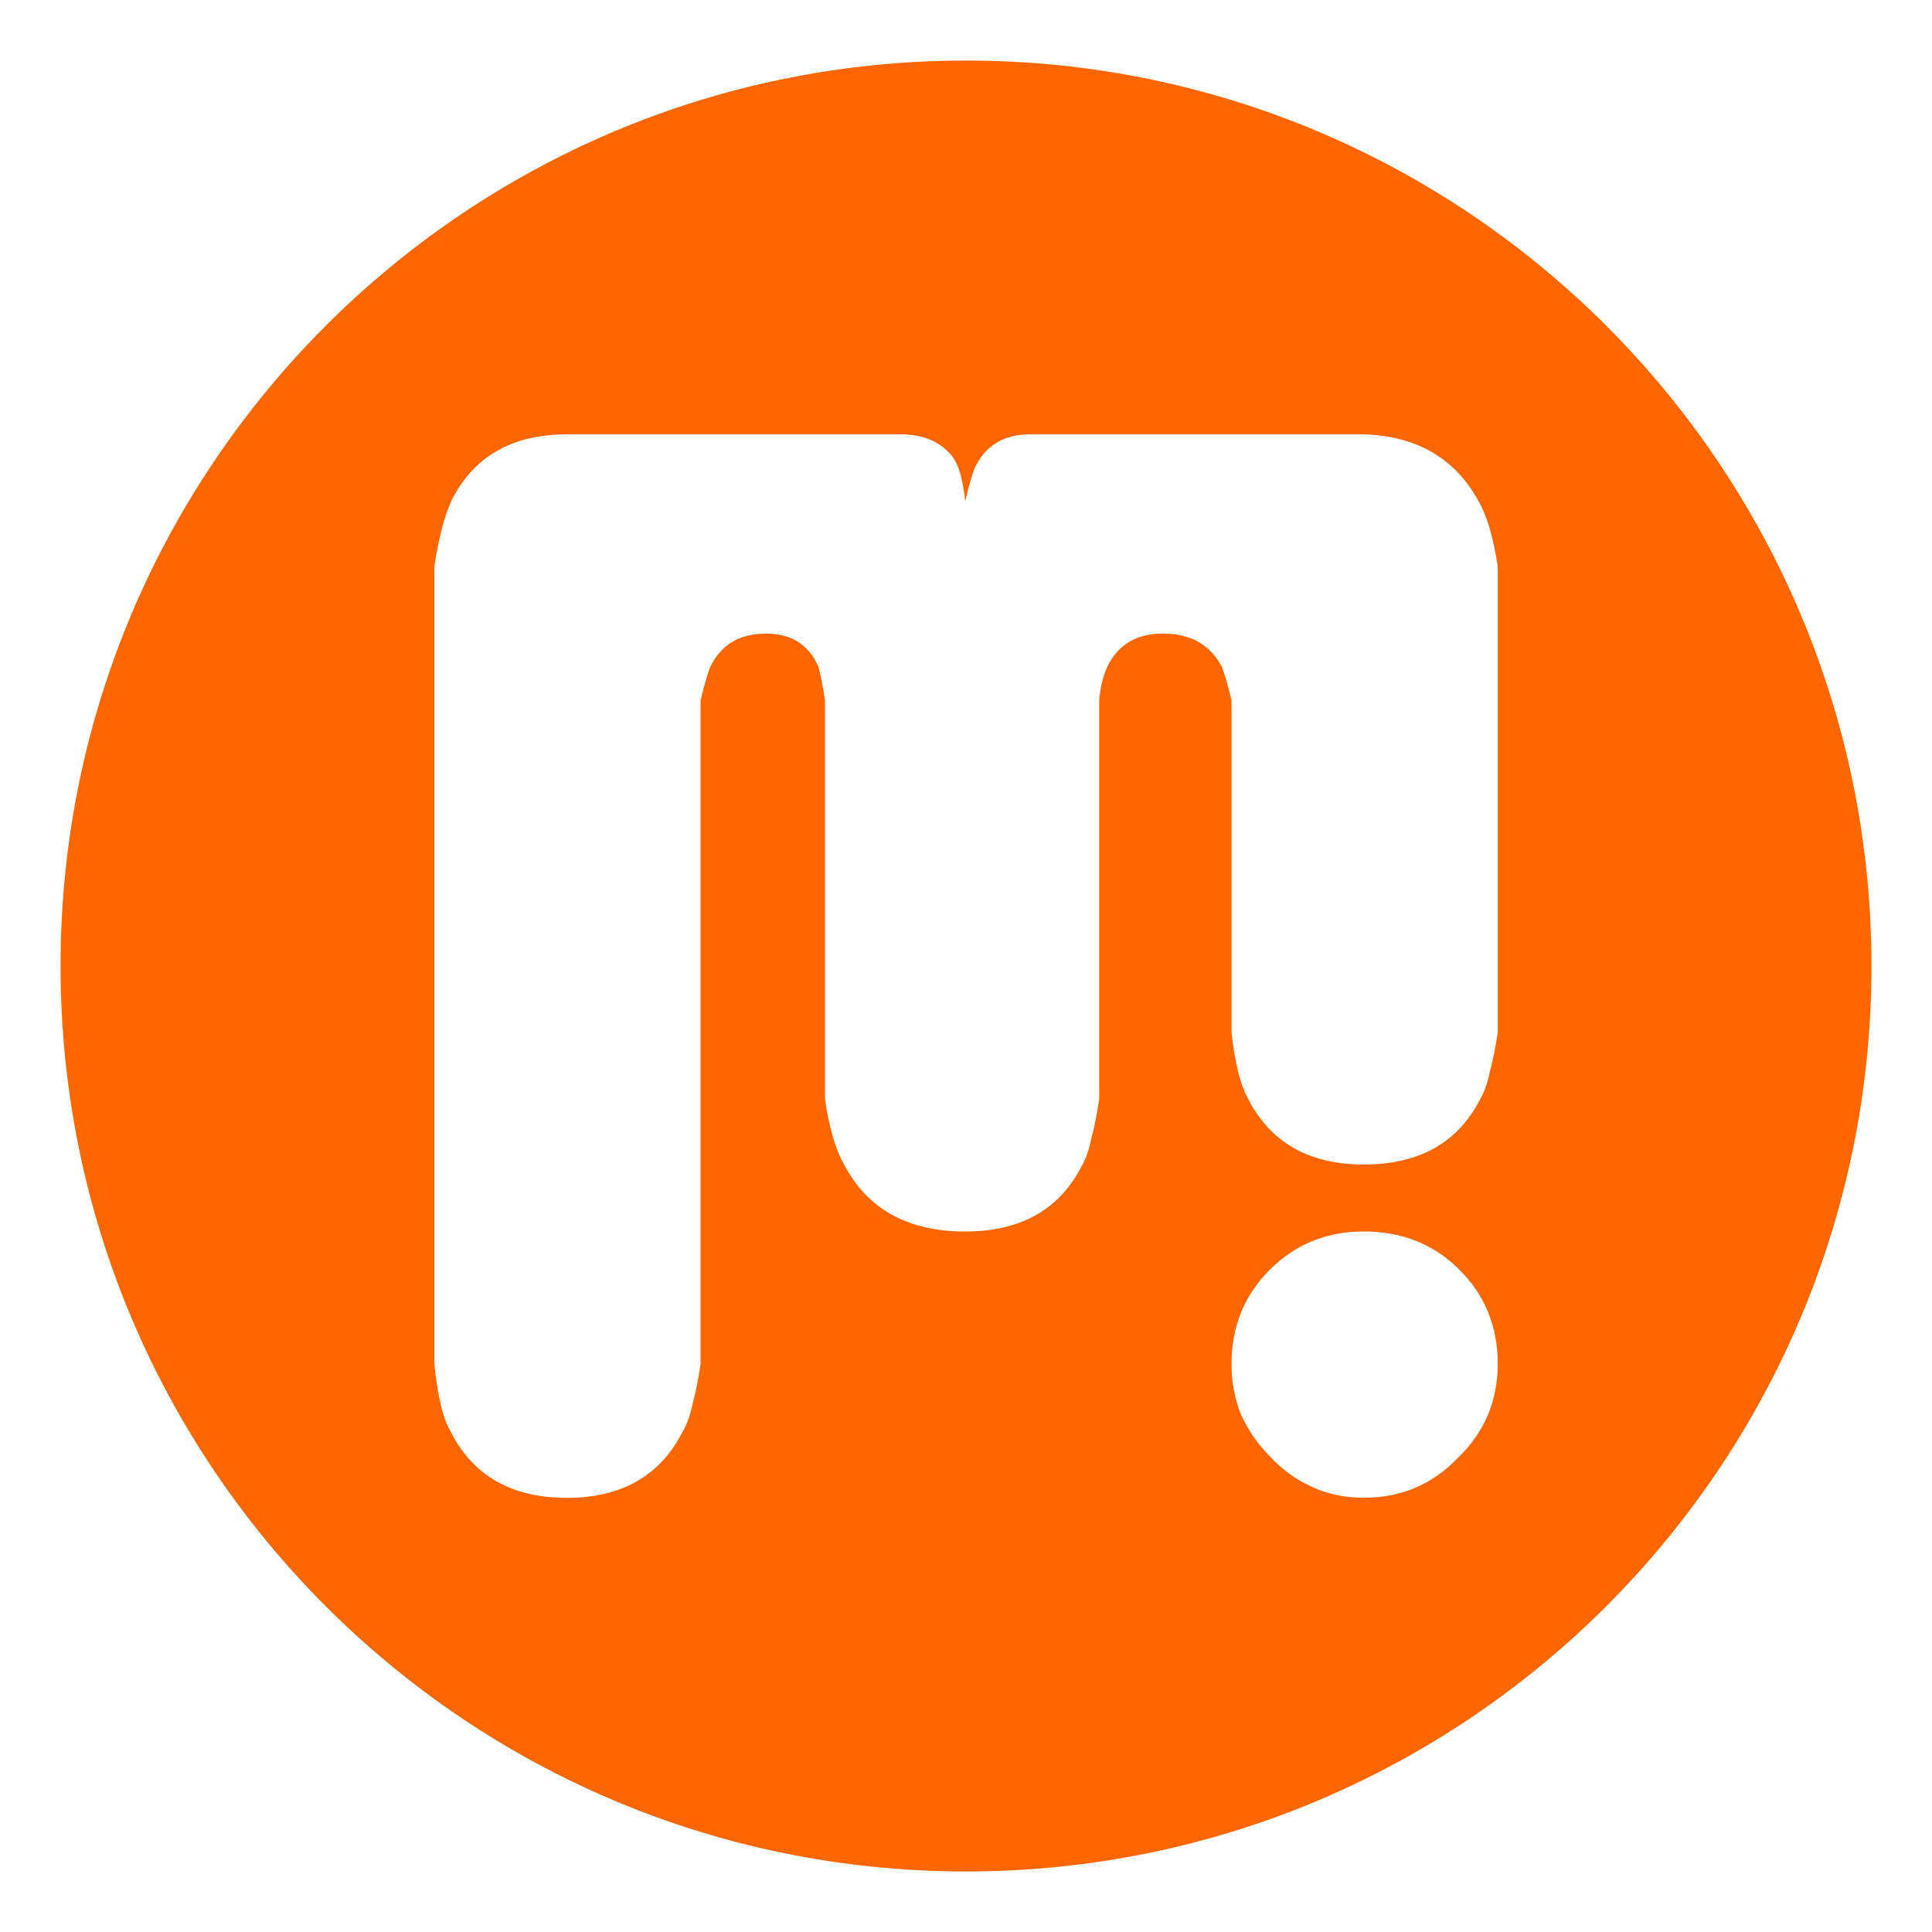
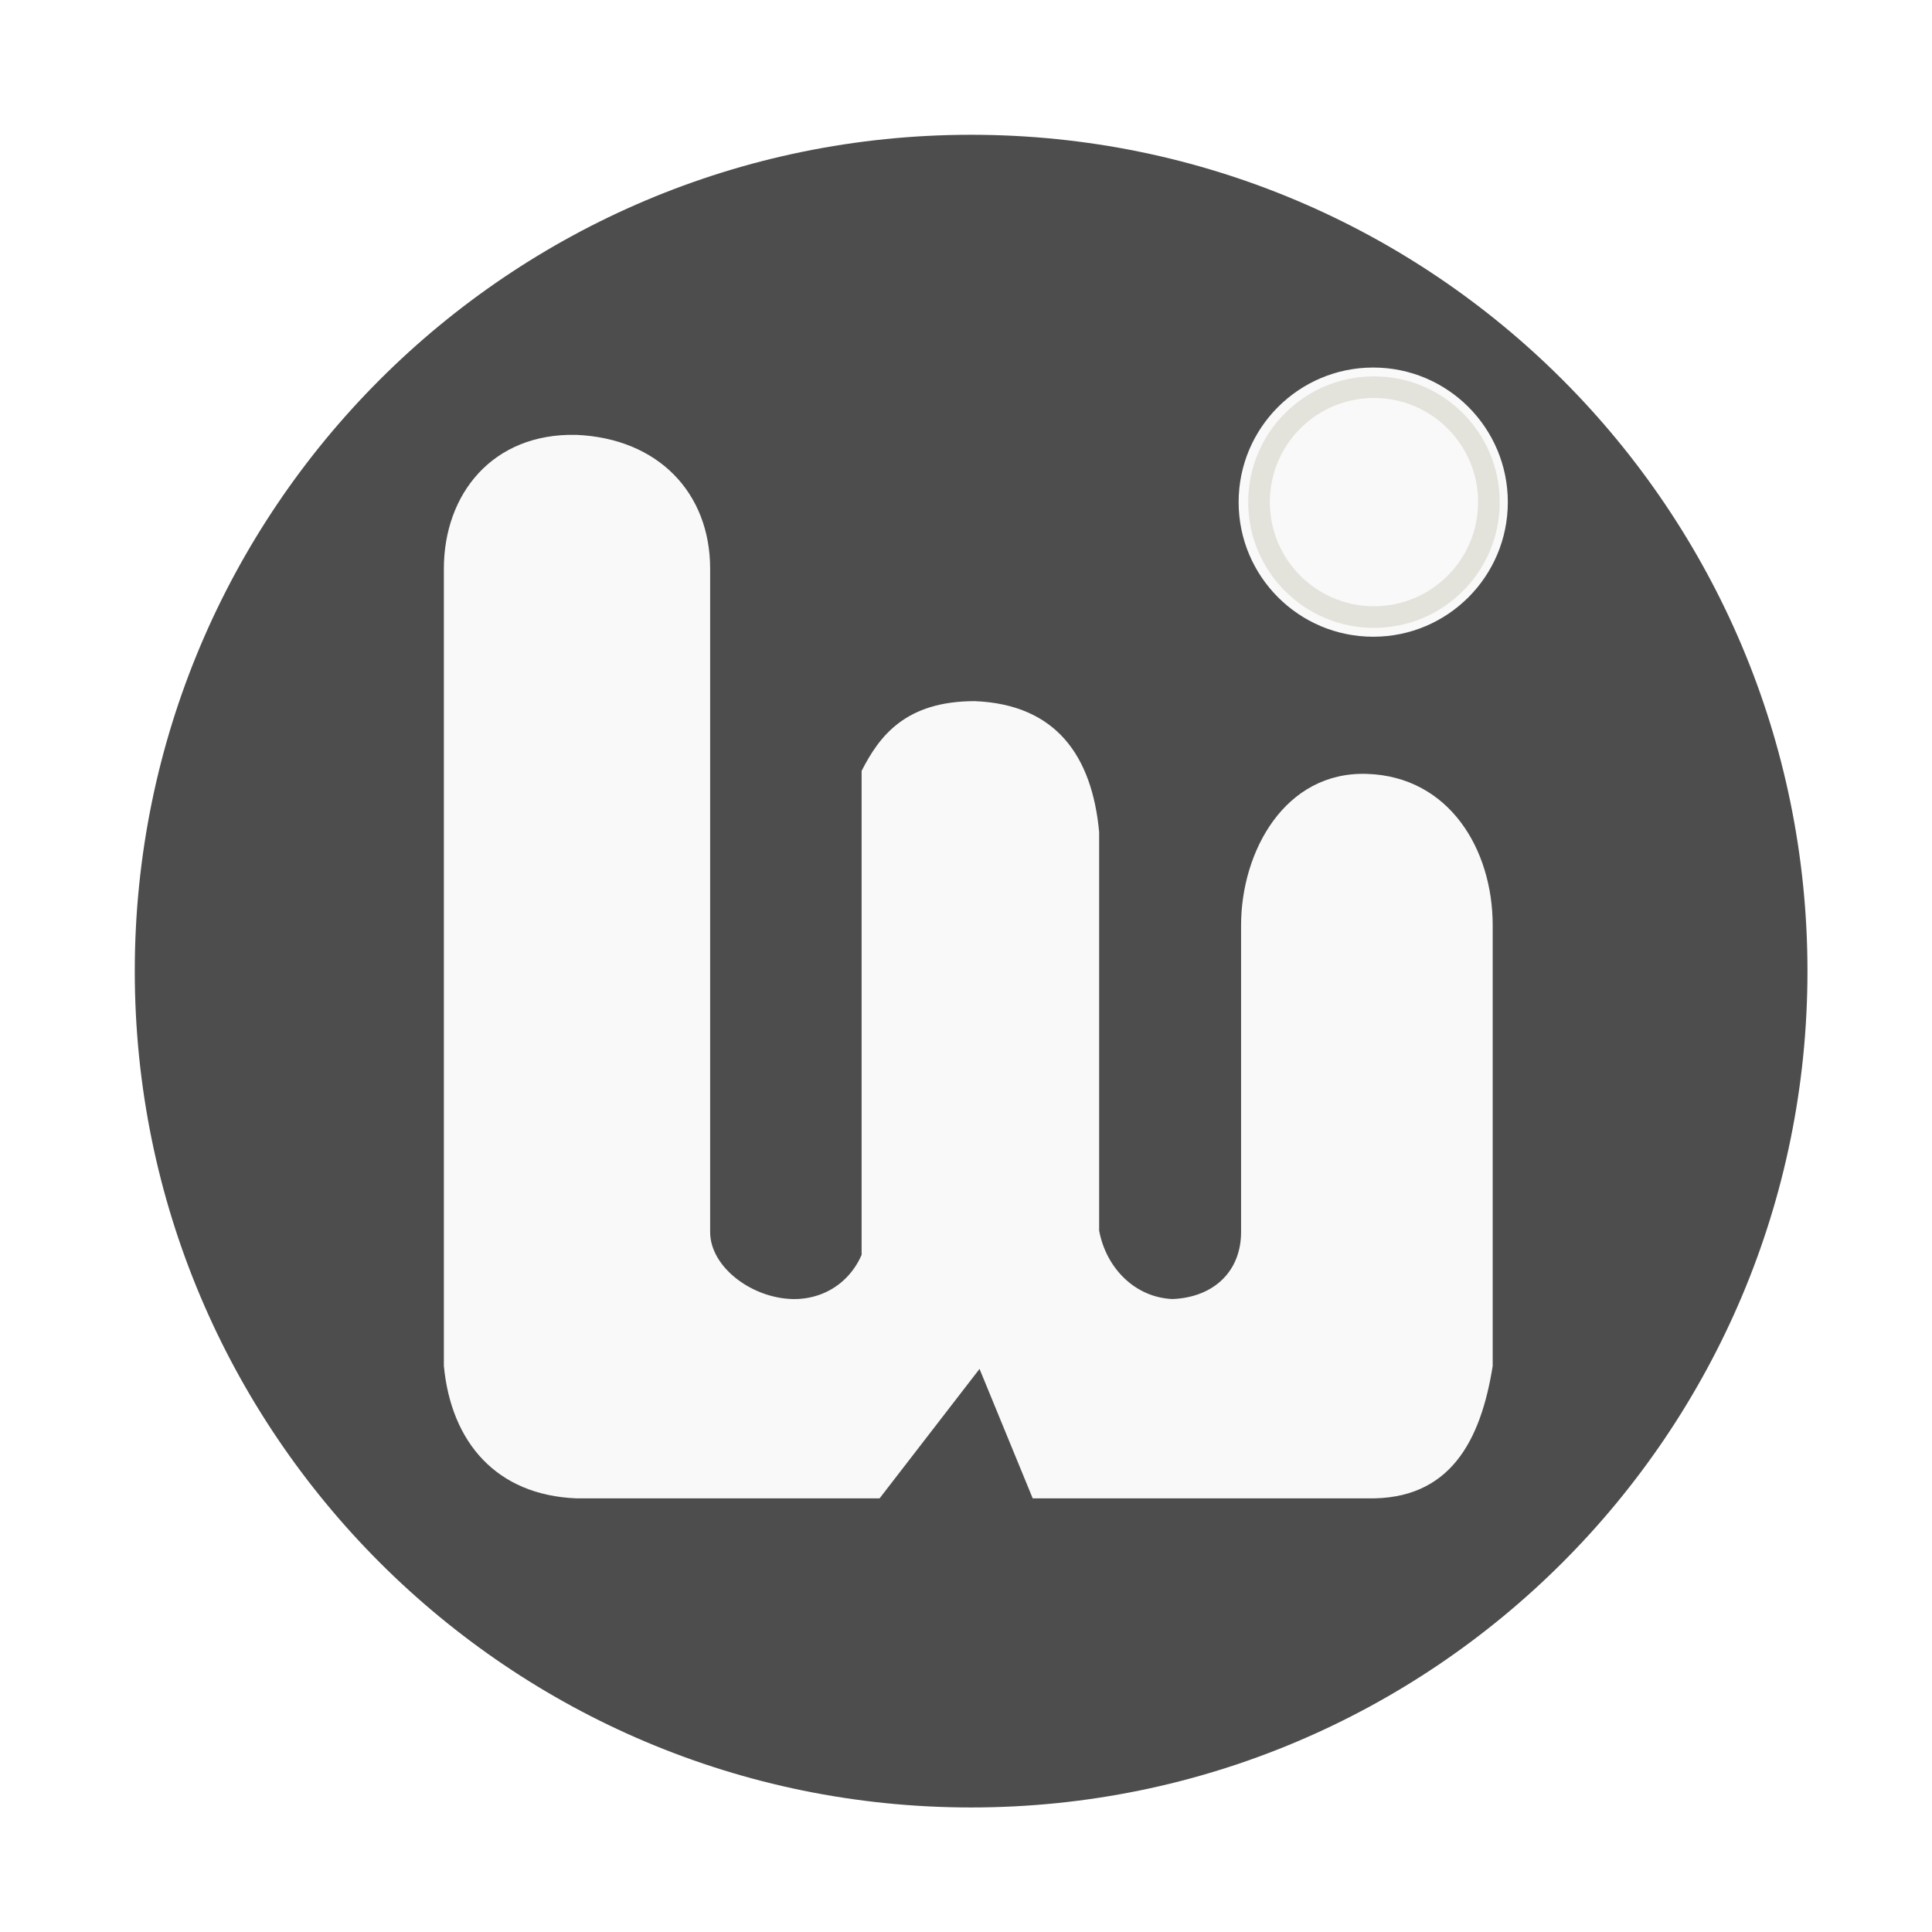
<svg xmlns="http://www.w3.org/2000/svg" width="61.556mm" height="61.556mm" viewBox="0 0 61.556 61.556" version="1.1" id="svg1">
  <defs id="defs1" />
  <g id="layer1" transform="translate(-74.22179,-117.7218)">
-     <path id="path1" style="fill:#ff6600;stroke-width:0;paint-order:stroke markers fill" d="m 105,119.651 a 28.849,28.849 0 0 0 -28.849,28.849 28.849,28.849 0 0 0 28.849,28.849 28.849,28.849 0 0 0 28.849,-28.849 28.849,28.849 0 0 0 -28.849,-28.849 z m -12.725,11.907 h 10.617 c 0.745,0 1.304,0.237 1.676,0.712 0.203,0.271 0.338,0.745 0.406,1.422 0.102,-0.44 0.203,-0.796 0.305,-1.067 0.339,-0.711 0.932,-1.067 1.778,-1.067 h 10.414 c 1.795,0 3.082,0.711 3.861,2.134 0.271,0.474 0.474,1.169 0.61,2.083 v 14.833 c -0.068,0.474 -0.153,0.898 -0.254,1.27 -0.068,0.339 -0.169,0.626 -0.304,0.864 -0.711,1.389 -1.948,2.083 -3.709,2.083 -1.761,0 -2.997,-0.711 -3.708,-2.134 -0.237,-0.44 -0.406,-1.135 -0.508,-2.083 v -10.566 c -0.102,-0.44 -0.203,-0.796 -0.305,-1.067 -0.373,-0.711 -0.999,-1.067 -1.879,-1.067 -0.847,0 -1.44,0.356 -1.778,1.067 -0.135,0.305 -0.22,0.66 -0.254,1.067 v 12.7 c -0.068,0.474 -0.153,0.898 -0.254,1.27 -0.068,0.339 -0.169,0.626 -0.304,0.864 -0.711,1.389 -1.948,2.083 -3.709,2.083 -1.829,0 -3.116,-0.711 -3.861,-2.133 -0.271,-0.474 -0.474,-1.169 -0.609,-2.083 v -12.7 c -0.034,-0.237 -0.068,-0.44 -0.102,-0.609 -0.034,-0.169 -0.068,-0.322 -0.102,-0.457 -0.305,-0.711 -0.864,-1.067 -1.676,-1.067 -0.847,0 -1.439,0.356 -1.778,1.067 -0.102,0.271 -0.203,0.626 -0.305,1.067 v 21.133 c -0.068,0.474 -0.153,0.897 -0.254,1.27 -0.068,0.339 -0.169,0.626 -0.304,0.864 -0.711,1.422 -1.948,2.134 -3.709,2.134 -1.761,0 -2.997,-0.711 -3.708,-2.134 -0.237,-0.406 -0.406,-1.117 -0.508,-2.133 v -25.4 c 0.135,-0.914 0.322,-1.626 0.559,-2.134 0.711,-1.389 1.93,-2.083 3.657,-2.083 z m 25.4,25.4 c 1.219,0 2.236,0.407 3.048,1.22 0.813,0.813 1.219,1.812 1.219,2.997 0,1.185 -0.424,2.184 -1.27,2.997 -0.813,0.847 -1.812,1.27 -2.997,1.27 -0.61,0 -1.168,-0.118 -1.676,-0.356 -0.508,-0.237 -0.948,-0.559 -1.321,-0.965 -0.373,-0.373 -0.677,-0.813 -0.914,-1.321 -0.203,-0.508 -0.305,-1.049 -0.305,-1.625 0,-1.185 0.406,-2.184 1.219,-2.997 0.813,-0.813 1.812,-1.22 2.997,-1.22 z" />
+     <path id="path1" style="display:none;fill:#ff6600;stroke-width:0;paint-order:stroke markers fill" d="m 105,119.65 c -15.933,2.4e-4 -28.849,12.917 -28.849,28.849 -4.6e-5,15.933 12.916,28.849 28.849,28.849 15.933,5e-5 28.849,-12.916 28.849,-28.849 5e-5,-15.933 -12.916,-28.849 -28.849,-28.849 z m -12.725,11.907 h 7.893 2.724 c 0.401,0 0.748,0.069 1.041,0.206 0.251,0.118 0.463,0.286 0.635,0.505 0.07,0.094 0.132,0.212 0.187,0.354 0.102,0.269 0.175,0.625 0.22,1.068 0.102,-0.44 0.203,-0.796 0.305,-1.067 0.061,-0.129 0.132,-0.247 0.21,-0.353 0.163,-0.22 0.362,-0.389 0.598,-0.508 0.274,-0.138 0.598,-0.207 0.97,-0.207 h 1.775 8.639 c 2.65,-0.064 4.092,1.841 4.471,4.217 v 14.833 c 0,2.431 -1.575,3.927 -4.167,4.032 -2.638,0.063 -4.317,-1.674 -4.317,-4.032 v -10.566 c 0,-1.241 -0.86,-2.079 -2.184,-2.134 -1.548,0 -2.032,1.188 -2.032,2.134 v 12.7 c -0.224,2.42 -1.675,4.111 -4.267,4.216 -3.731,0 -4.288,-2.984 -4.47,-4.216 v -12.7 c 0,-1.14 -0.581,-2.075 -1.88,-2.134 -1.361,-0.039 -2.083,0.99 -2.083,2.134 v 21.133 c 0,2.429 -1.667,4.159 -4.267,4.267 -2.671,0.061 -4.216,-1.889 -4.216,-4.267 v -25.4 c 0.233,-2.433 1.673,-4.111 4.216,-4.217 z m 25.394,27.452 c 2.369,-8e-5 4.289,1.92 4.289,4.289 8e-5,2.369 -1.92,4.289 -4.289,4.289 -2.369,9e-5 -4.289,-1.92 -4.289,-4.289 -9e-5,-2.369 1.92,-4.289 4.289,-4.289 z" />
+     <circle style="fill:#f9f9f9;stroke-width:0;paint-order:stroke markers fill" id="path4" cx="105.163" cy="148.663" r="25.191" />
+     <path id="path3" style="fill:#e3e2db;stroke-width:0;paint-order:stroke markers fill" d="m 117.998,129.713 a 4.007,4.007 0 0 0 -4.007,4.007 4.007,4.007 0 0 0 4.007,4.007 4.007,4.007 0 0 0 4.007,-4.007 4.007,4.007 0 0 0 -4.007,-4.007 z m 0,0.688 a 3.319,3.319 0 0 1 3.318,3.319 3.319,3.319 0 0 1 -3.318,3.318 3.319,3.319 0 0 1 -3.318,-3.318 3.319,3.319 0 0 1 3.318,-3.319 z" />
+     <path id="path17" style="fill:#4d4d4d;stroke-width:0;paint-order:stroke markers fill" d="M 105.163 122.016 A 26.647 26.647 0 0 0 78.516 148.663 A 26.647 26.647 0 0 0 105.163 175.31 A 26.647 26.647 0 0 0 131.81 148.663 A 26.647 26.647 0 0 0 105.163 122.016 z M 117.975 129.432 C 120.343 129.432 122.263 131.352 122.263 133.72 C 122.263 136.089 120.343 138.009 117.975 138.009 C 115.606 138.009 113.686 136.089 113.686 133.72 C 113.686 131.352 115.606 129.432 117.975 129.432 z M 92.58 131.577 C 95.181 131.686 96.848 133.415 96.848 135.844 L 96.848 156.977 C 96.848 158.121 98.253 159.15 99.615 159.111 C 100.274 159.085 100.849 158.81 101.258 158.354 C 101.427 158.166 101.568 157.947 101.674 157.702 L 101.674 157.504 L 101.674 157.306 L 101.674 156.631 L 101.674 142.283 C 102.239 141.174 103.071 140.061 105.28 140.061 C 107.872 140.166 109.017 141.81 109.242 144.23 L 109.242 156.93 C 109.459 158.106 110.368 159.059 111.58 159.111 C 112.904 159.056 113.764 158.219 113.764 156.977 L 113.764 147.206 C 113.764 144.848 115.159 142.294 117.775 142.379 C 120.39 142.463 121.781 144.776 121.781 147.206 L 121.781 161.244 C 121.402 163.62 120.428 165.525 117.777 165.461 L 107.125 165.461 C 106.561 164.086 105.996 162.711 105.431 161.337 C 104.37 162.711 103.308 164.086 102.247 165.461 L 100.473 165.461 L 92.58 165.461 C 90.037 165.356 88.597 163.677 88.364 161.244 L 88.364 135.844 C 88.364 133.466 89.91 131.517 92.58 131.577 z " />
  </g>
</svg>
